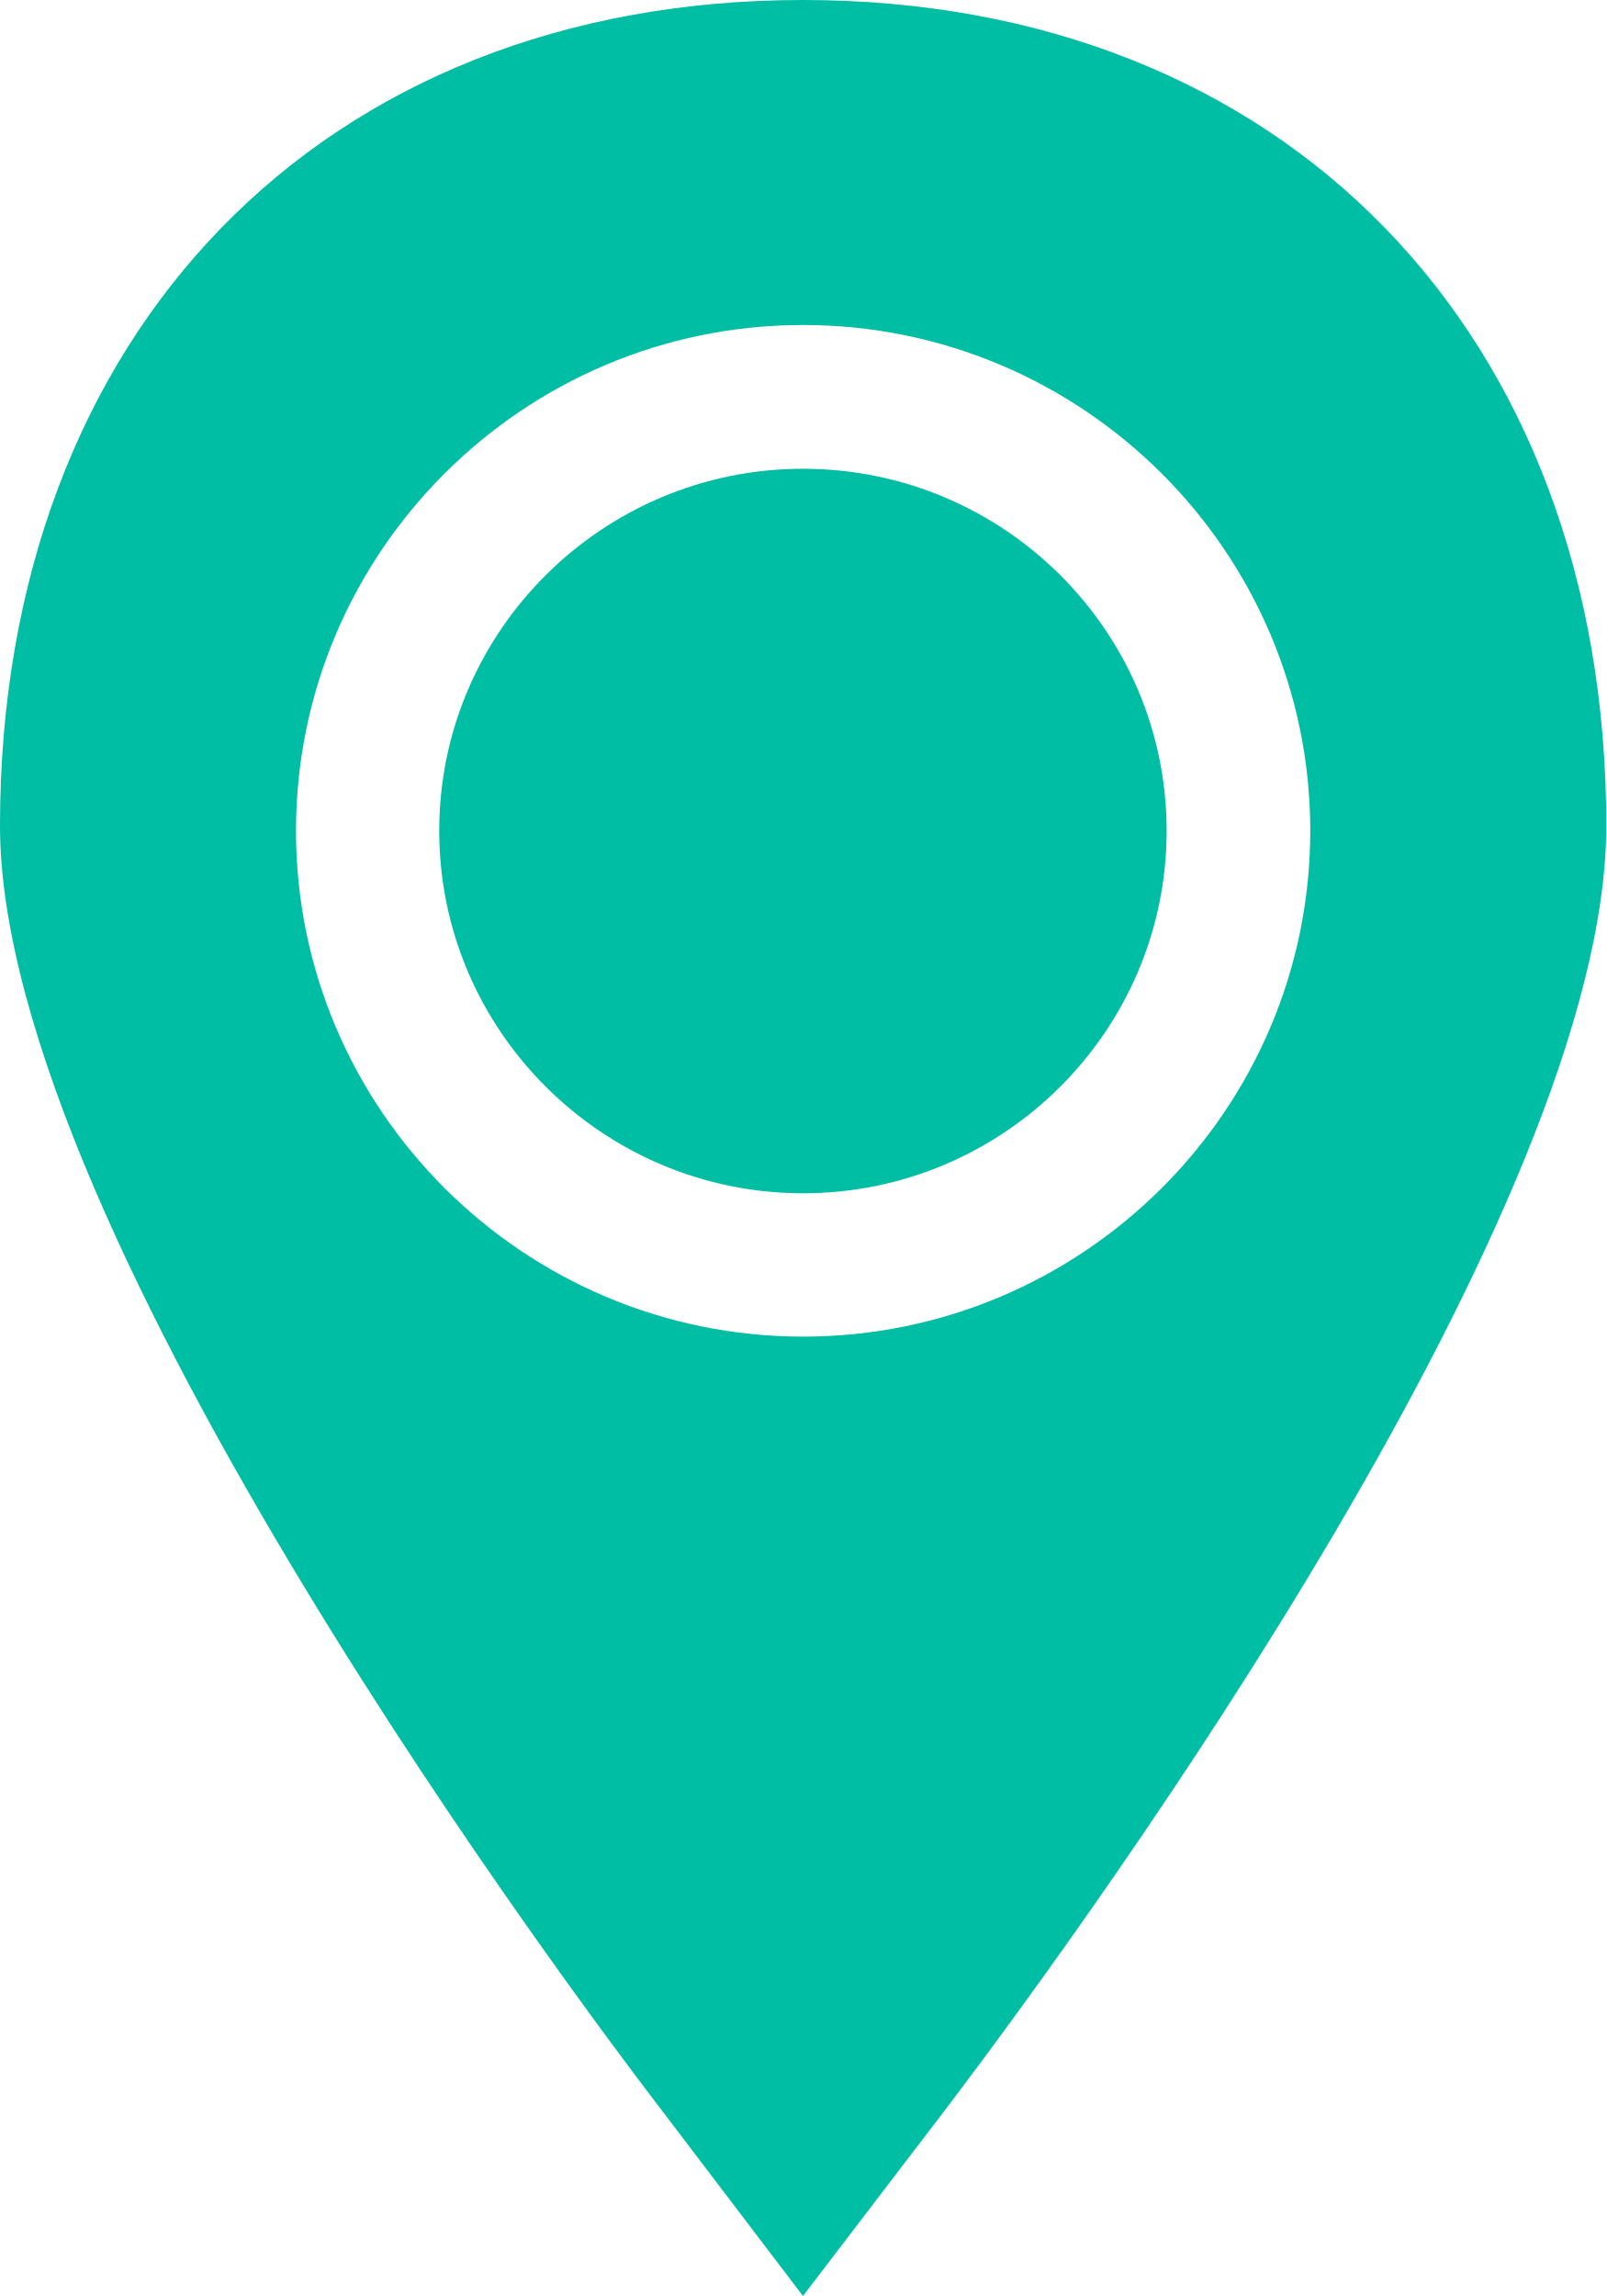
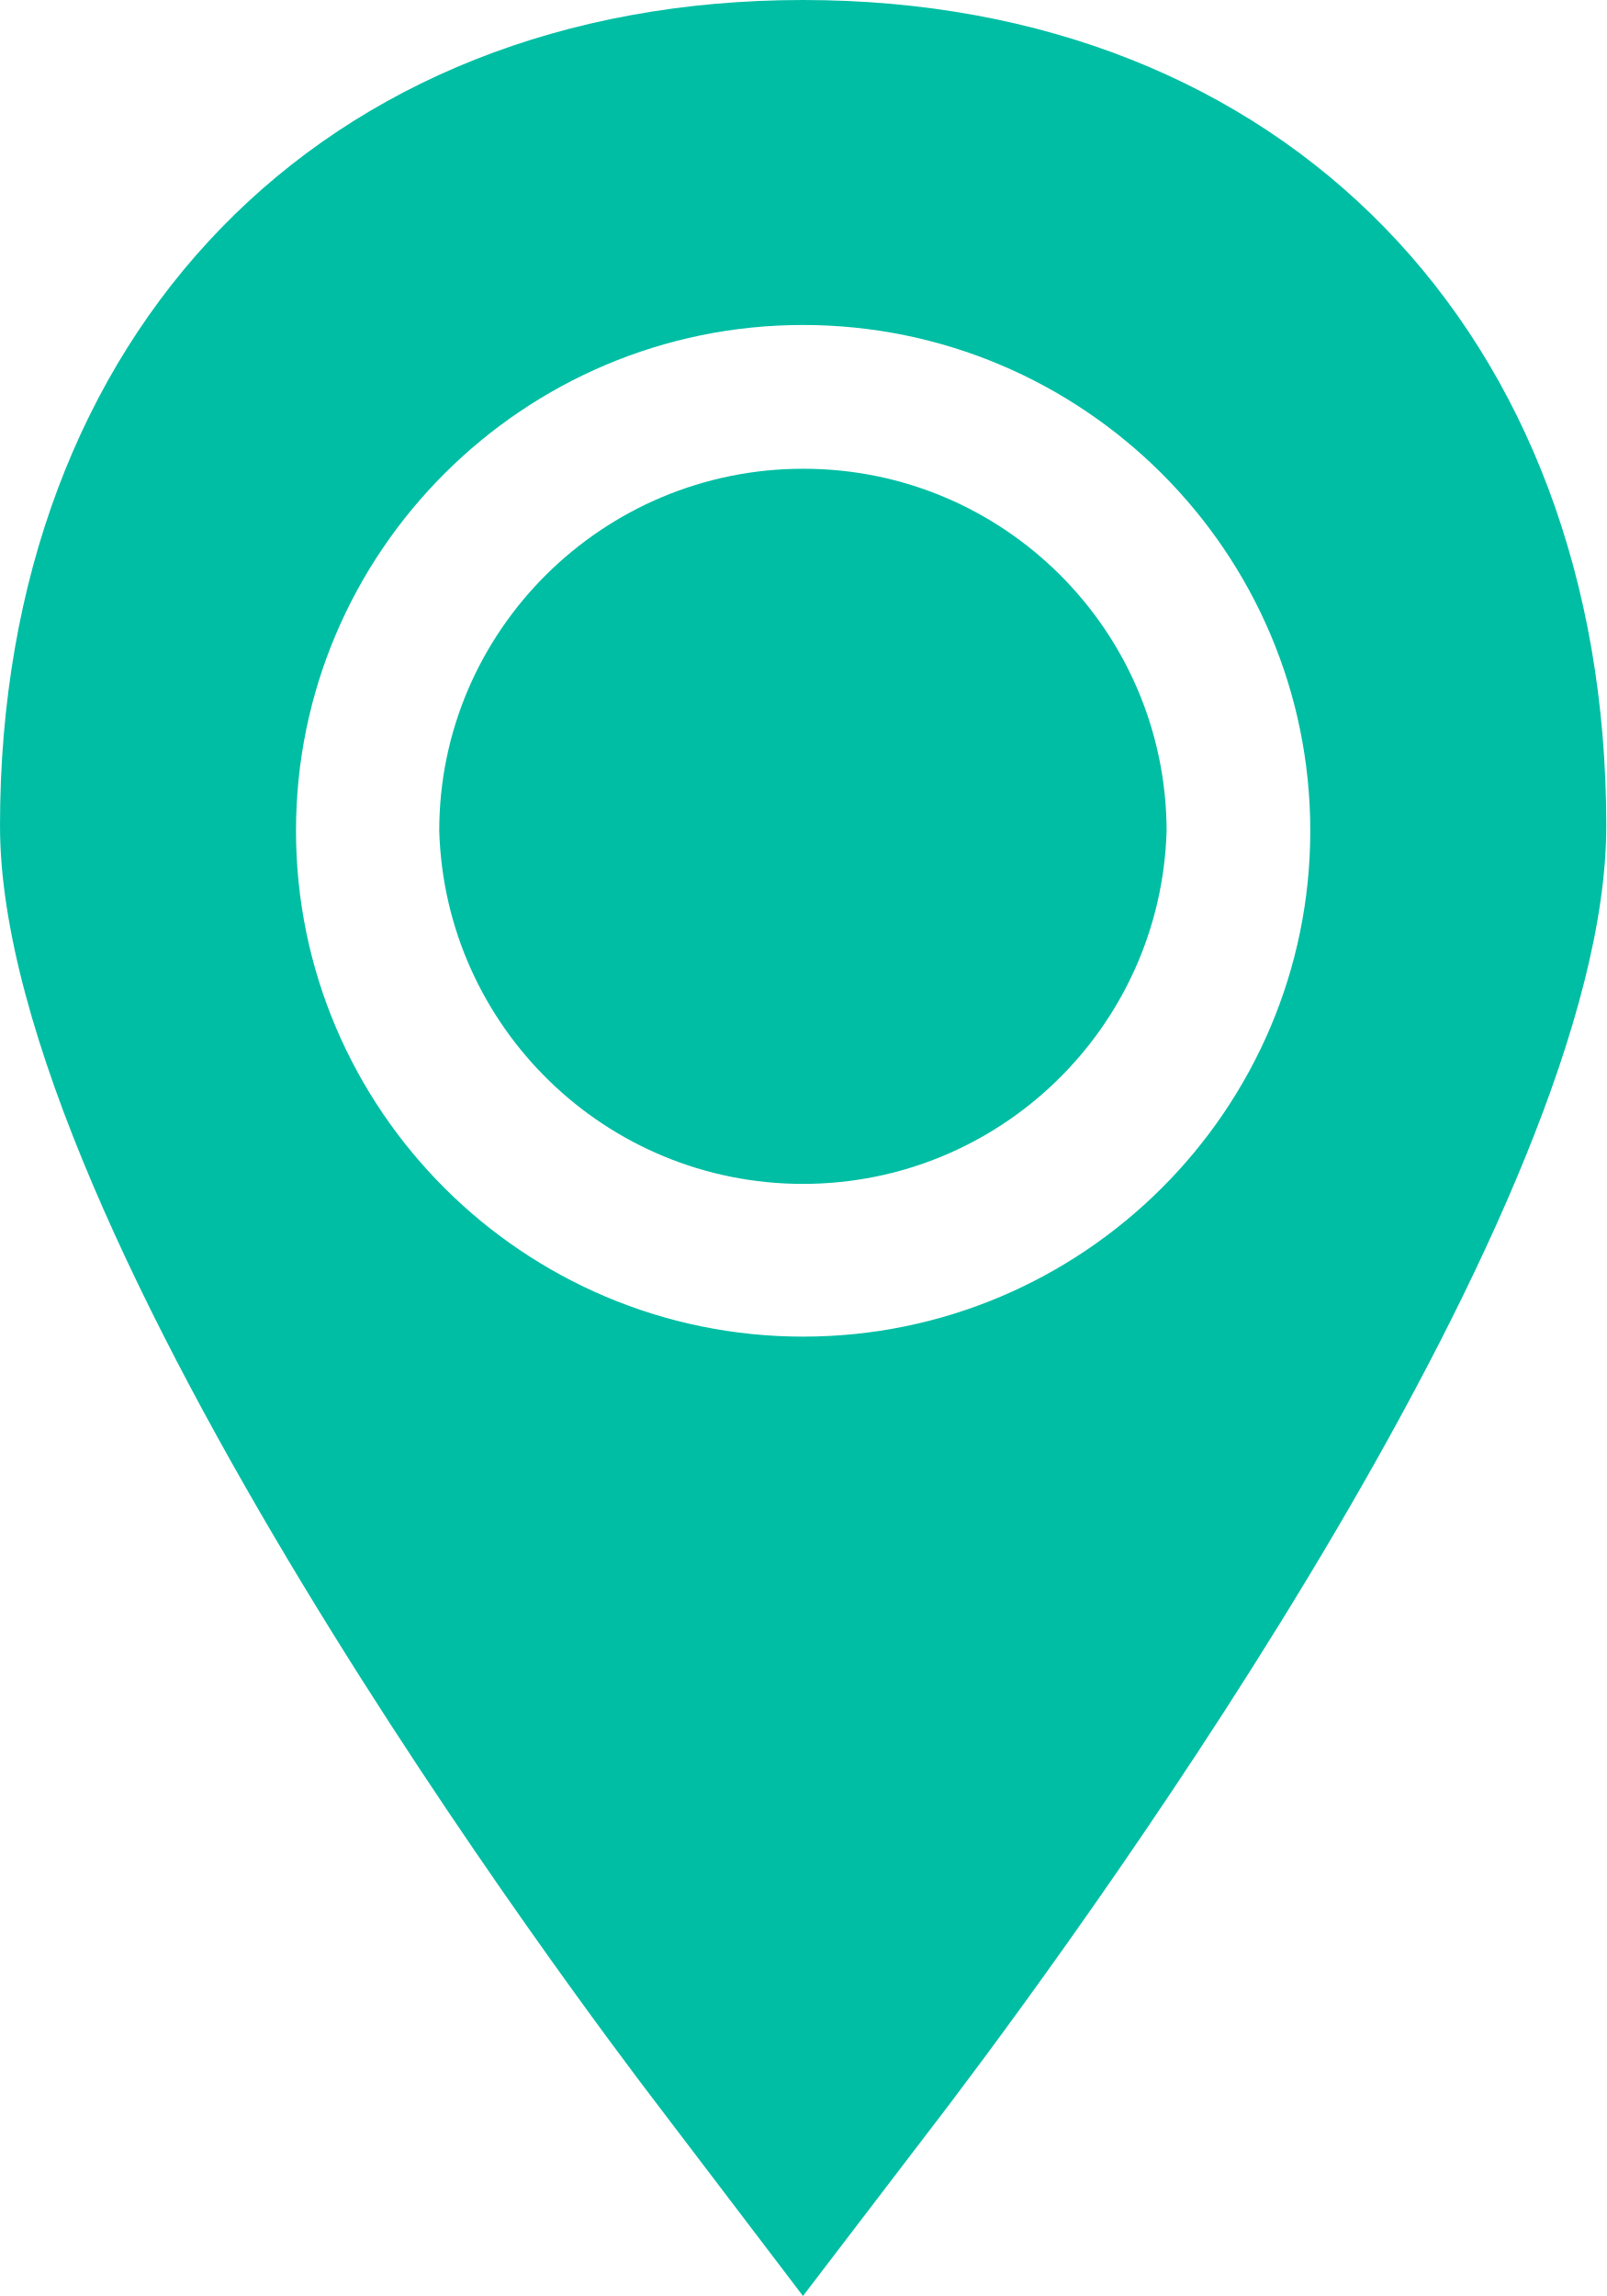
- <svg xmlns="http://www.w3.org/2000/svg" version="1.1" id="Layer_1" x="0px" y="0px" width="15.151px" height="21.654px" viewBox="0 0 15.151 21.654" enable-background="new 0 0 15.151 21.654" xml:space="preserve">
-   <g id="Glyph_copy_2">
-     <path fill="#00BEA4" d="M11.004,7.835c0-1.883-1.538-3.414-3.43-3.414c-1.889,0-3.431,1.531-3.431,3.414   c0,1.884,1.542,3.419,3.431,3.419C9.466,11.254,11.004,9.719,11.004,7.835z" />
-     <path fill="#00BEA4" d="M7.574,21.654l1.388-1.817c1.455-1.925,6.189-8.469,6.189-12.049C15.151,3.132,12.106,0,7.574,0   C3.045,0,0,3.132,0,7.788c0,3.854,5.56,11.223,6.192,12.049L7.574,21.654z M2.792,7.835c0-2.628,2.146-4.77,4.782-4.77   c2.64,0,4.785,2.142,4.785,4.77c0,2.63-2.146,4.771-4.785,4.771C4.938,12.605,2.792,10.465,2.792,7.835z" />
+ <svg xmlns="http://www.w3.org/2000/svg" width="15.151" height="21.654">
+   <g fill="#00BEA4">
+     <path d="M11.004 7.835a3.425 3.425 0 0 0-3.43-3.414c-1.889 0-3.431 1.531-3.431 3.414a3.432 3.432 0 0 0 6.861 0z" />
+     <path d="M7.574 21.654l1.388-1.817c1.455-1.925 6.189-8.469 6.189-12.049C15.151 3.132 12.106 0 7.574 0 3.045 0 0 3.132 0 7.788c0 3.854 5.56 11.223 6.192 12.049l1.382 1.817zM2.792 7.835c0-2.628 2.146-4.77 4.782-4.77 2.64 0 4.785 2.142 4.785 4.77 0 2.63-2.146 4.771-4.785 4.771-2.636-.001-4.782-2.141-4.782-4.771z" />
  </g>
</svg>
